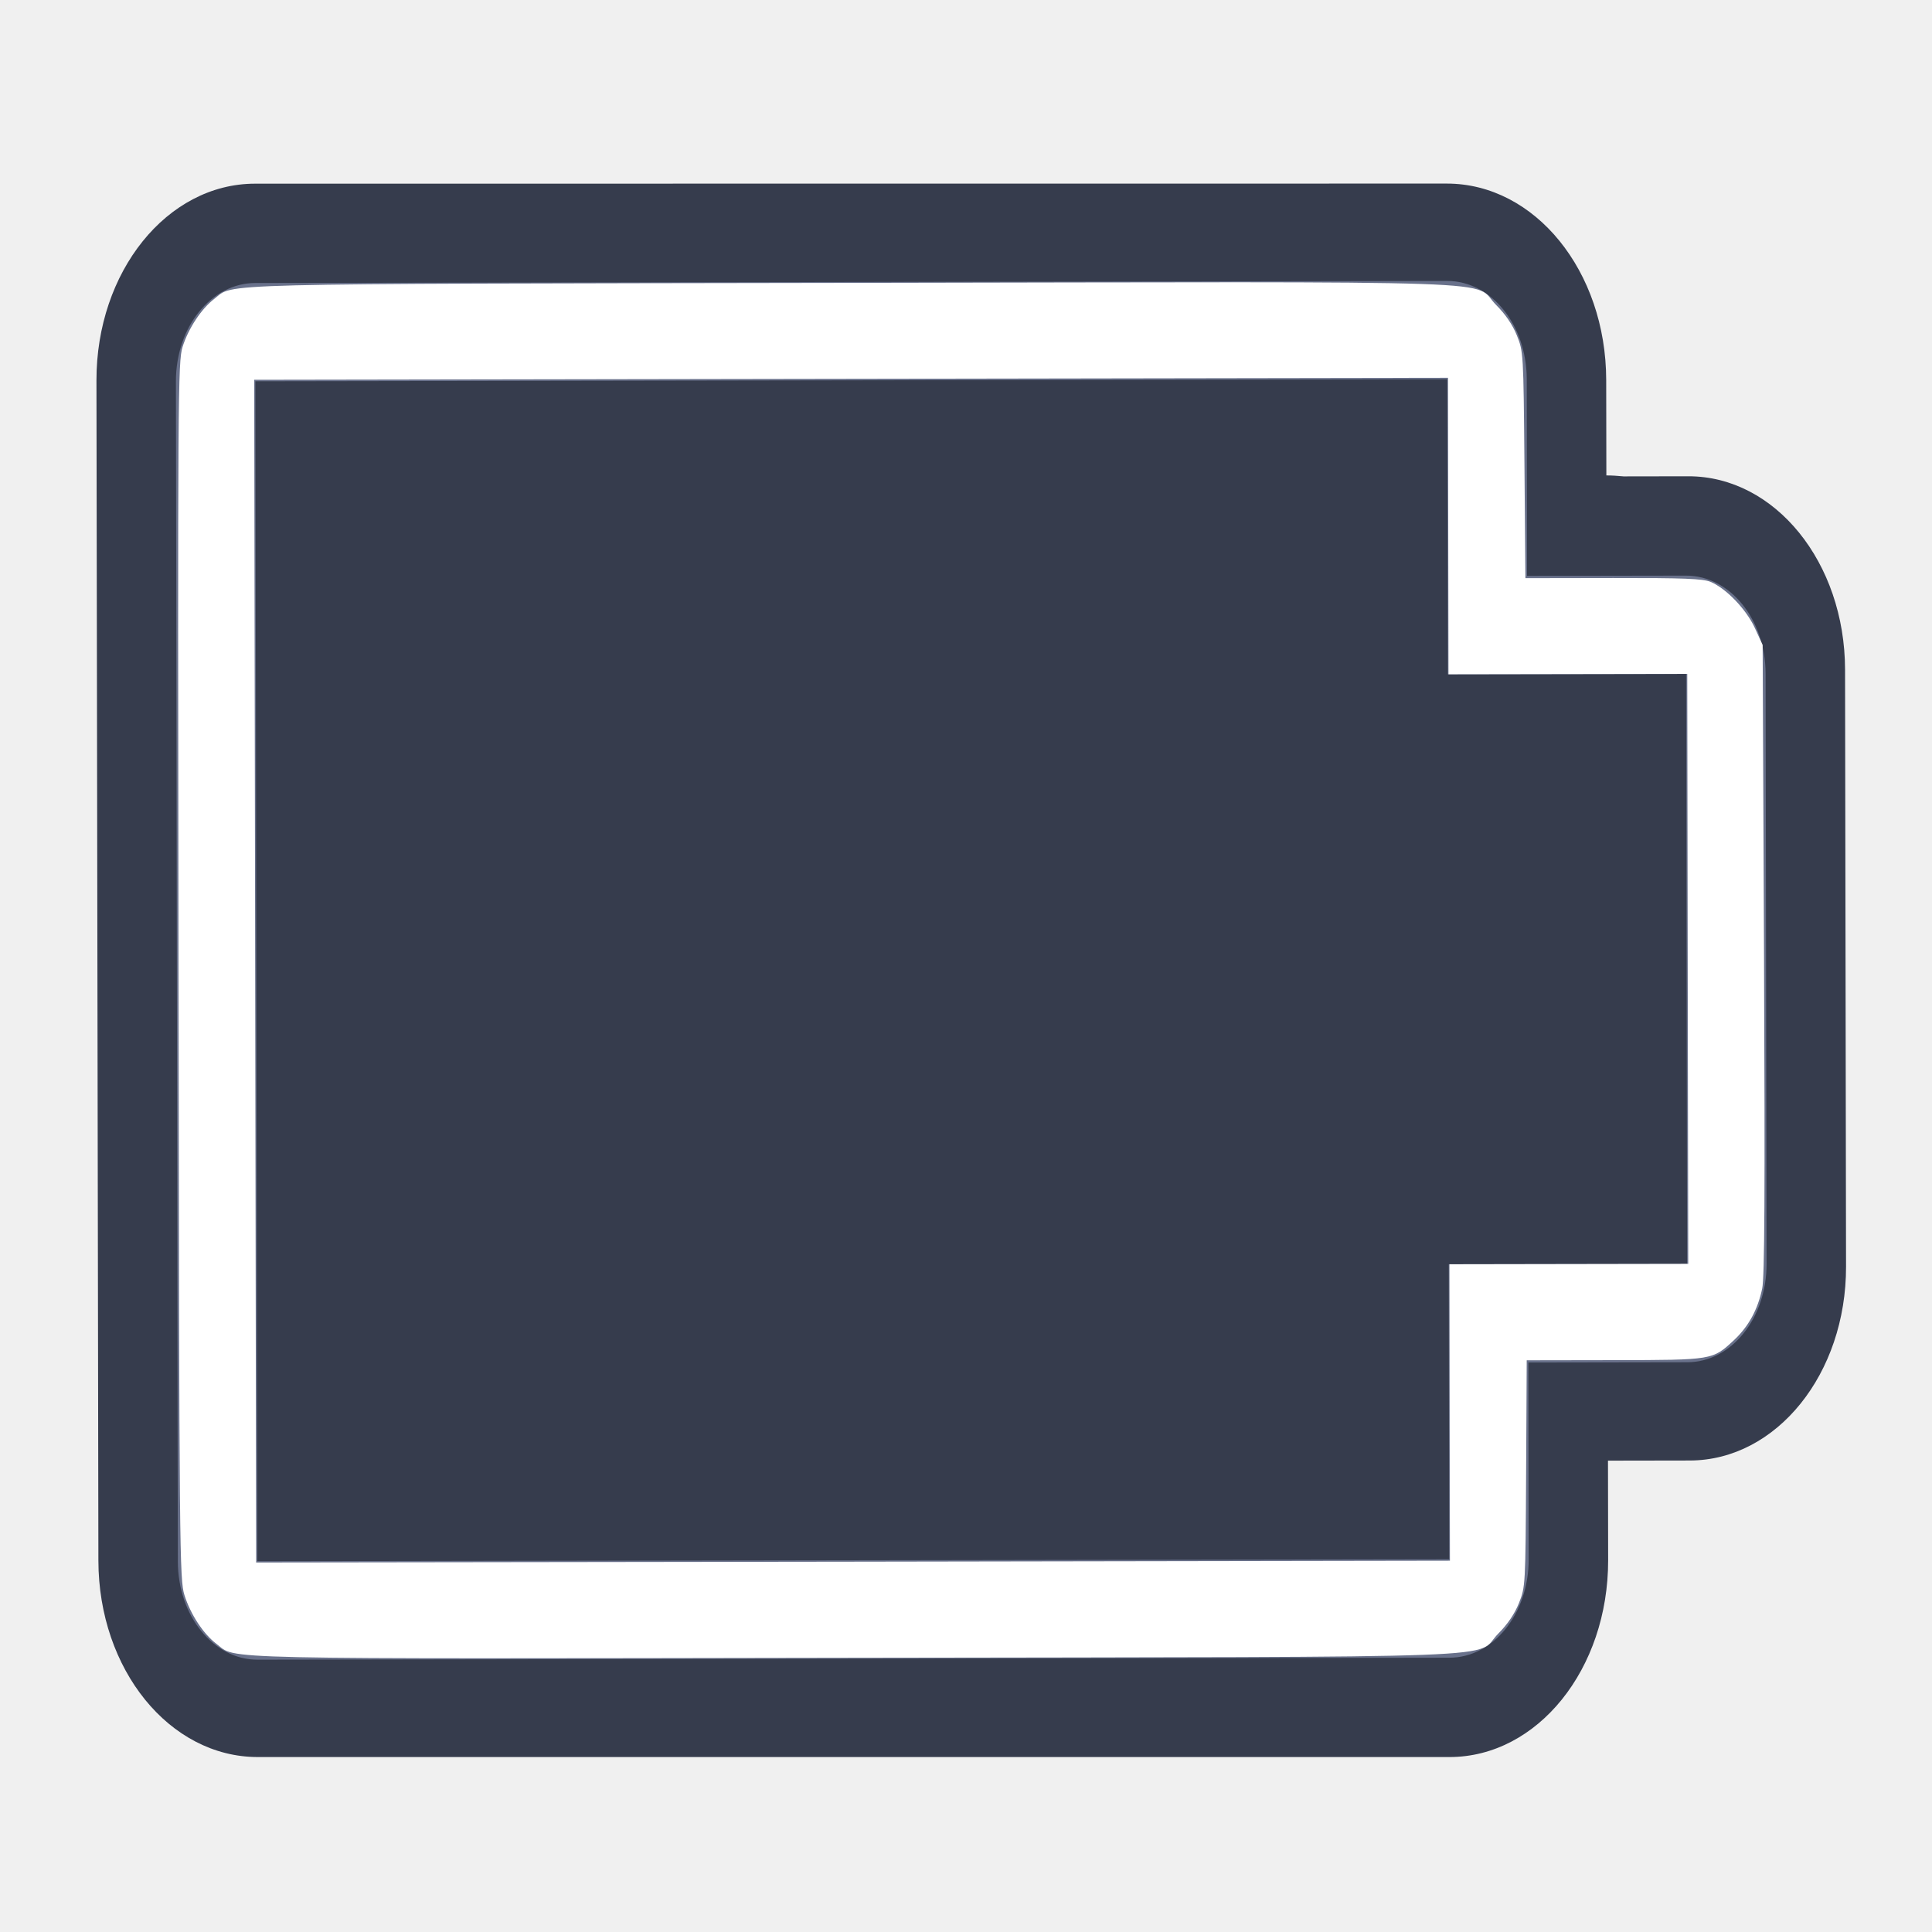
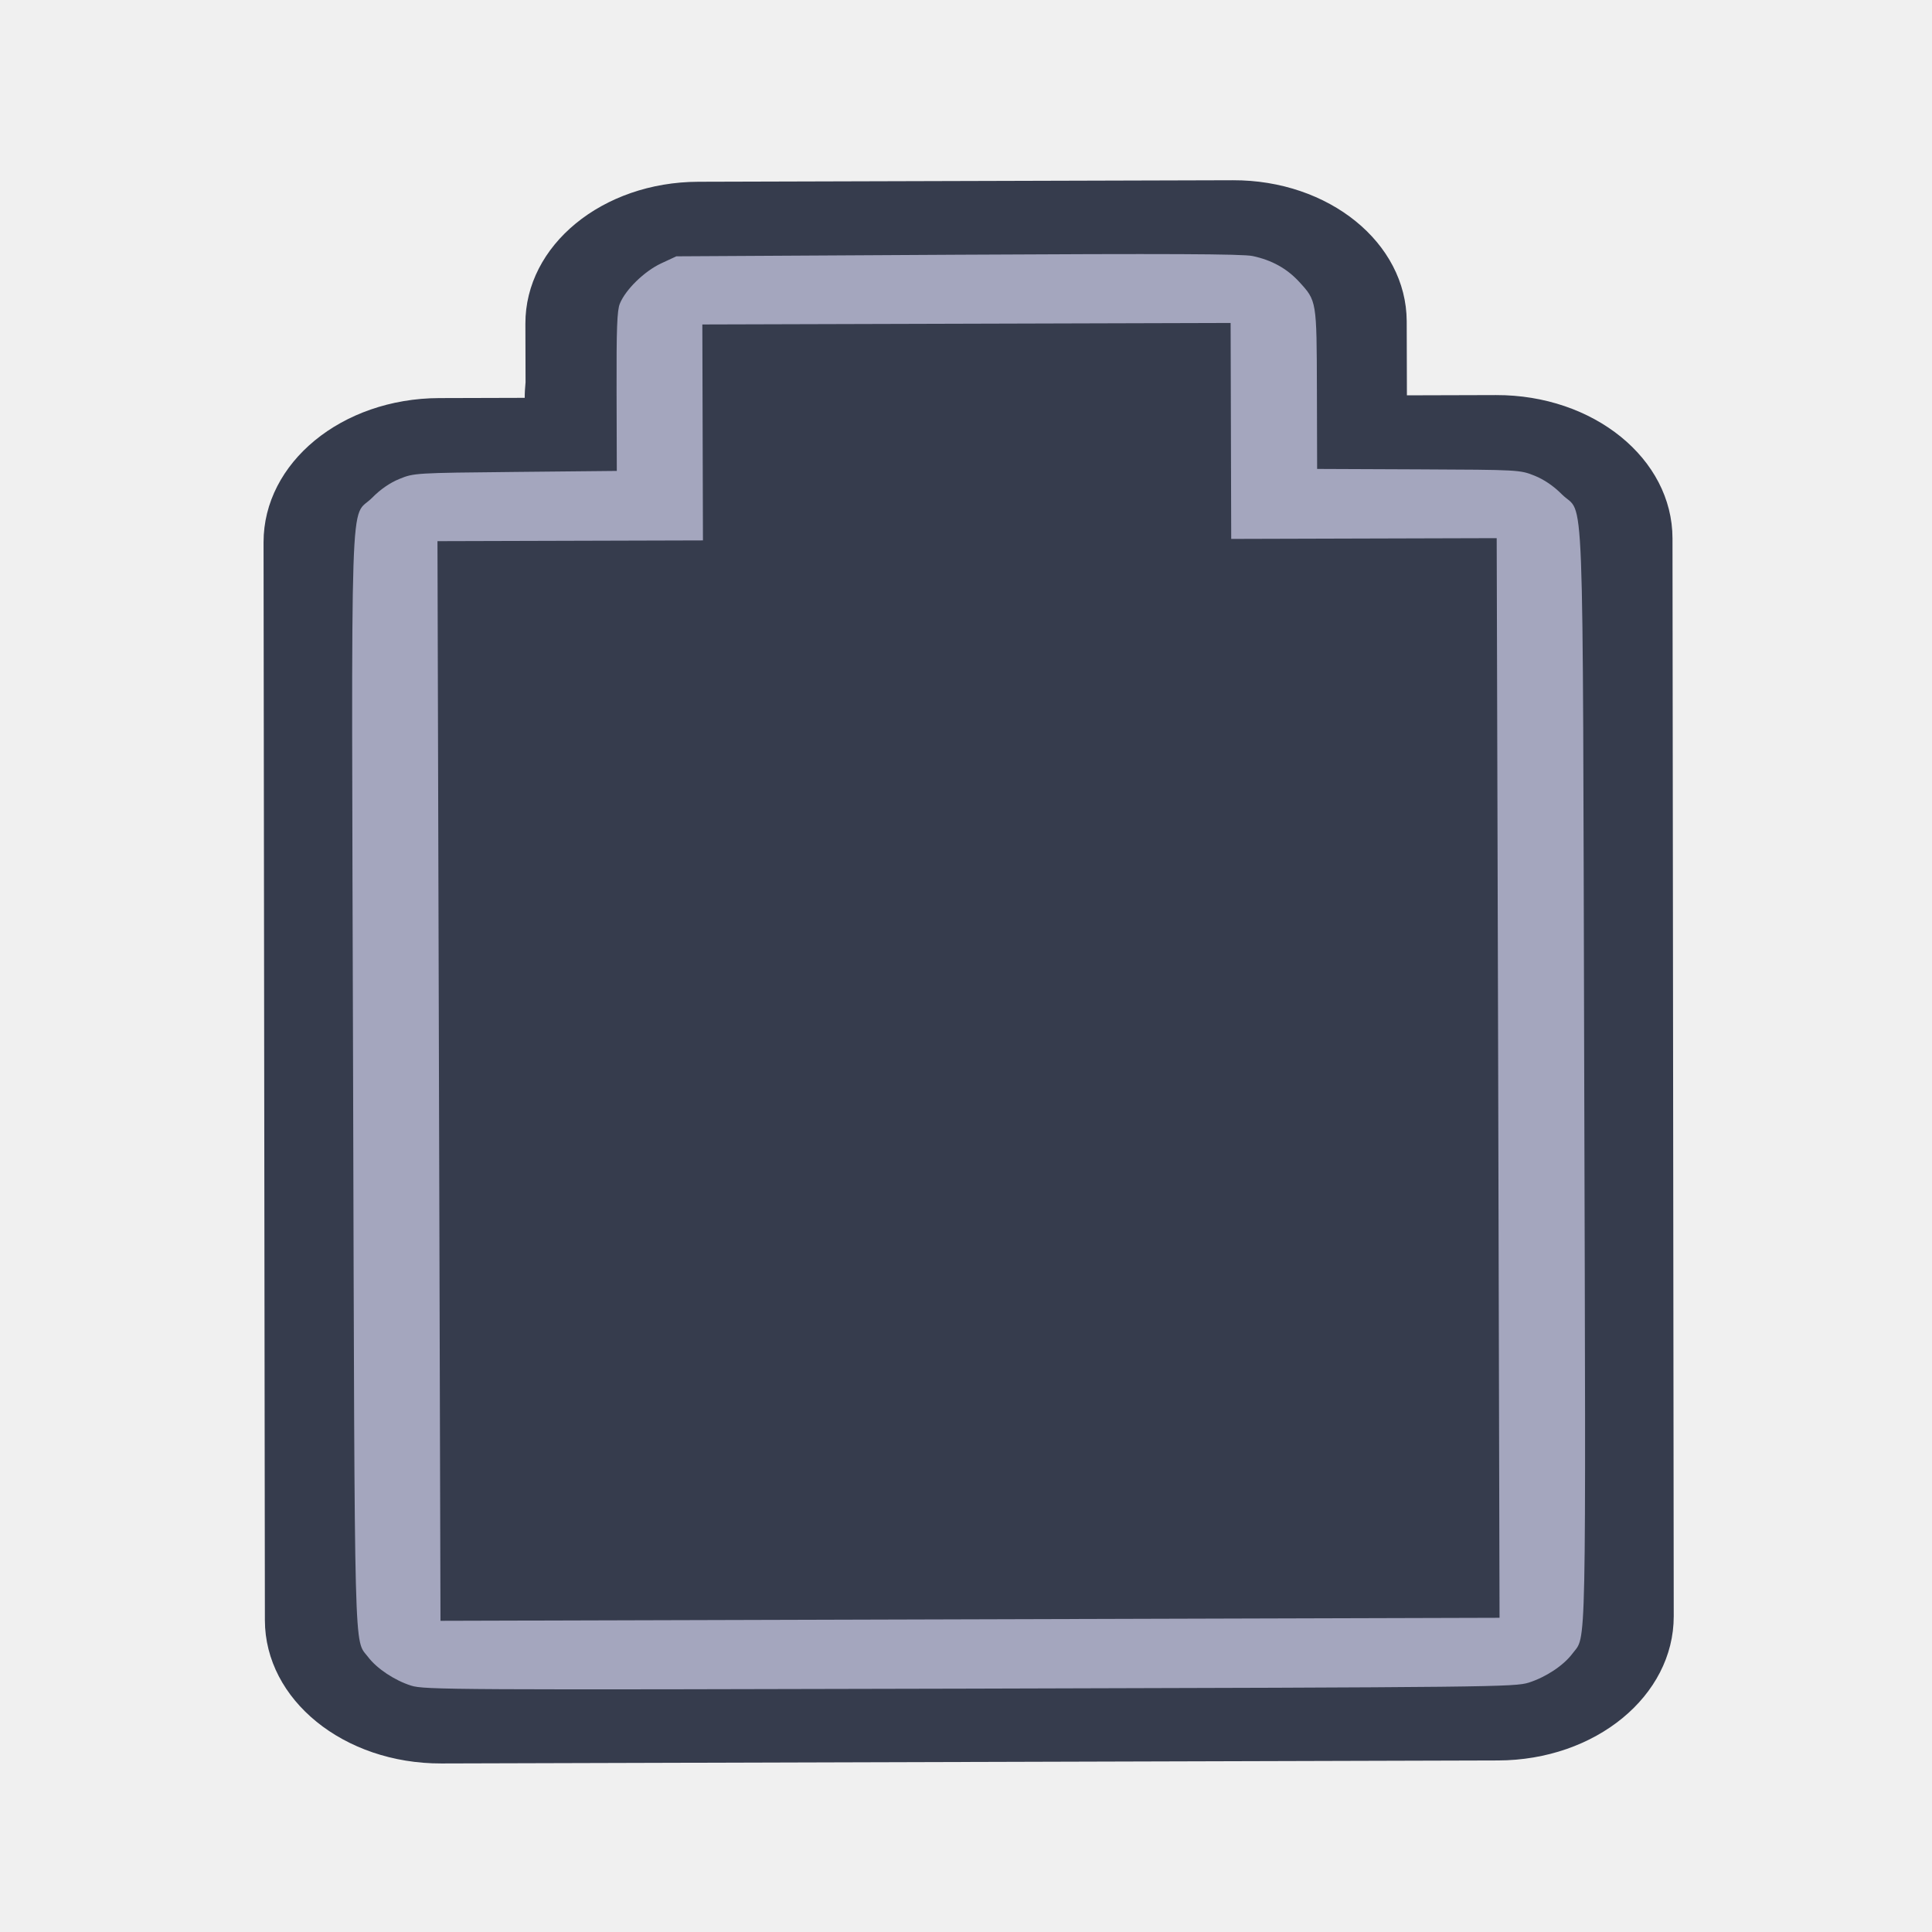
<svg xmlns="http://www.w3.org/2000/svg" height="22" width="22" version="1.1" id="svg1">
  <defs id="defs1">
    <style type="text/css" id="current-color-scheme">
            .ColorScheme-NegativeText {
                color:#da4453;
            }
        </style>
  </defs>
-   <g id="g2" transform="rotate(89.90563,10.96867,11.04695)">
+   <g id="g2" transform="matrix(0.895435,-0.00254844,0.00252325,0.9043718,1.177271,1.184641)">
    <g id="g1" transform="matrix(0,-0.9048295,1.121094,0,0.8789046,24.52557)">
      <path id="rect7-3" style="fill:#363c4d;fill-opacity:1;stroke-width:1.999;stroke-linecap:round;stroke-linejoin:round;paint-order:stroke fill markers" d="M 6,1 C 4.892,0.999 4,1.891 4,2.998 V 14.983 c 0,1.107 0.892,1.996 2,1.998 l 15,0.02 c 1.108,0.001 2,-0.891 2,-1.998 v -1.01 h 1.031 C 25.122,13.992 26,13.115 26,12.026 v -0.059 -6.002 c 0,-6.52e-4 1e-6,-0.001 0,-0.002 C 26,4.873 25.122,3.996 24.031,3.996 H 23.217 C 23.142,3.99 23.069,3.986 23,3.986 V 3.017 C 23,1.91 22.108,1.021 21,1.019 Z" />
-       <path id="rect4-7" style="fill:#69718b;fill-opacity:1;stroke-width:1.999;stroke-linecap:round;stroke-linejoin:round;paint-order:stroke fill markers" d="m 6,2.009 c -0.554,0 -1,0.445 -1,0.999 v 11.985 c 0,0.553 0.446,0.999 1,0.999 h 15 c 0.554,0 1,-0.445 1,-0.999 v -1.998 h 2 c 0.554,0 1,-0.445 1,-0.999 V 6.004 C 25,5.45 24.554,5.005 24,5.005 H 22 V 3.007 c 0,-0.553 -0.446,-0.999 -1,-0.999 z" />
      <path id="rect1-5" style="fill:#363c4d;fill-opacity:1;stroke-width:1.999;stroke-linecap:round;stroke-linejoin:round;paint-order:stroke fill markers" d="m 6,3.007 v 11.985 h 15 v -2.996 h 3 V 6.004 H 21 V 3.007 Z" />
    </g>
-     <path style="fill:#ffffff;stroke-width:0.031" d="M 3.857,19.925 C 3.646,19.858 3.422,19.709 3.311,19.563 3.131,19.327 3.141,19.754 3.141,12.297 3.141,4.52 3.114,5.257 3.405,4.966 3.509,4.862 3.629,4.78 3.751,4.731 3.936,4.657 3.948,4.656 5.227,4.647 L 6.516,4.638 V 3.638 c 0,-0.799 0.009,-1.021 0.045,-1.107 C 6.635,2.354 6.872,2.126 7.086,2.027 L 7.281,1.938 10.859,1.928 c 2.664,-0.007 3.622,-2.958e-4 3.75,0.027 0.244,0.052 0.435,0.158 0.59,0.325 0.224,0.243 0.223,0.237 0.223,1.358 V 4.638 l 1.289,0.009 c 1.278,0.009 1.291,0.01 1.476,0.084 0.122,0.049 0.242,0.131 0.346,0.235 0.291,0.291 0.264,-0.446 0.264,7.331 0,7.457 0.01,7.029 -0.17,7.266 -0.114,0.15 -0.337,0.295 -0.556,0.364 -0.178,0.055 -0.46,0.058 -7.112,0.056 -6.566,-0.002 -6.936,-0.005 -7.102,-0.058 z M 17.703,12.312 V 5.516 h -1.688 -1.688 V 4.156 2.797 H 10.969 7.609 V 4.156 5.516 h -1.688 -1.688 v 6.797 6.797 h 6.734 6.734 z" id="path1" />
+     <path style="fill:#a4a6be;fill-opacity:1;stroke-width:0.031" d="M 3.857,19.925 C 3.646,19.858 3.422,19.709 3.311,19.563 3.131,19.327 3.141,19.754 3.141,12.297 3.141,4.52 3.114,5.257 3.405,4.966 3.509,4.862 3.629,4.78 3.751,4.731 3.936,4.657 3.948,4.656 5.227,4.647 L 6.516,4.638 V 3.638 c 0,-0.799 0.009,-1.021 0.045,-1.107 C 6.635,2.354 6.872,2.126 7.086,2.027 L 7.281,1.938 10.859,1.928 c 2.664,-0.007 3.622,-2.958e-4 3.75,0.027 0.244,0.052 0.435,0.158 0.59,0.325 0.224,0.243 0.223,0.237 0.223,1.358 V 4.638 l 1.289,0.009 c 1.278,0.009 1.291,0.01 1.476,0.084 0.122,0.049 0.242,0.131 0.346,0.235 0.291,0.291 0.264,-0.446 0.264,7.331 0,7.457 0.01,7.029 -0.17,7.266 -0.114,0.15 -0.337,0.295 -0.556,0.364 -0.178,0.055 -0.46,0.058 -7.112,0.056 -6.566,-0.002 -6.936,-0.005 -7.102,-0.058 z M 17.703,12.312 V 5.516 h -1.688 -1.688 V 4.156 2.797 H 10.969 7.609 V 4.156 5.516 h -1.688 -1.688 v 6.797 6.797 h 6.734 6.734 z" id="path1" />
  </g>
</svg>
